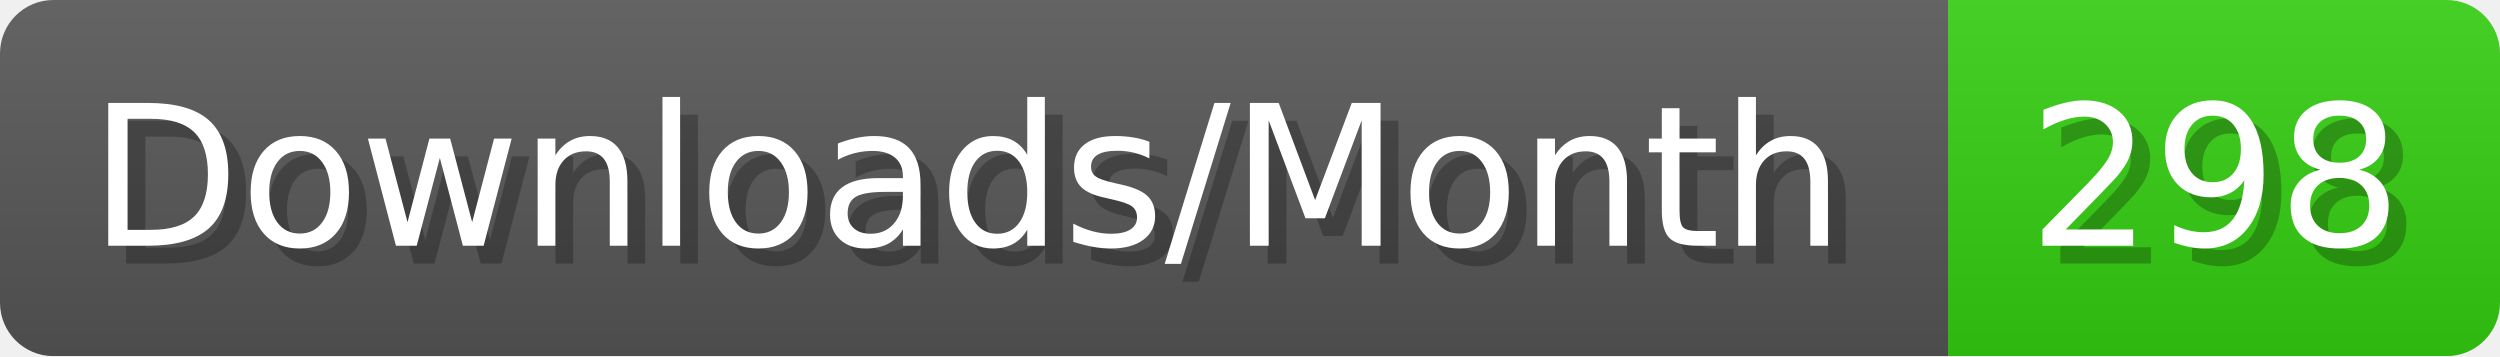
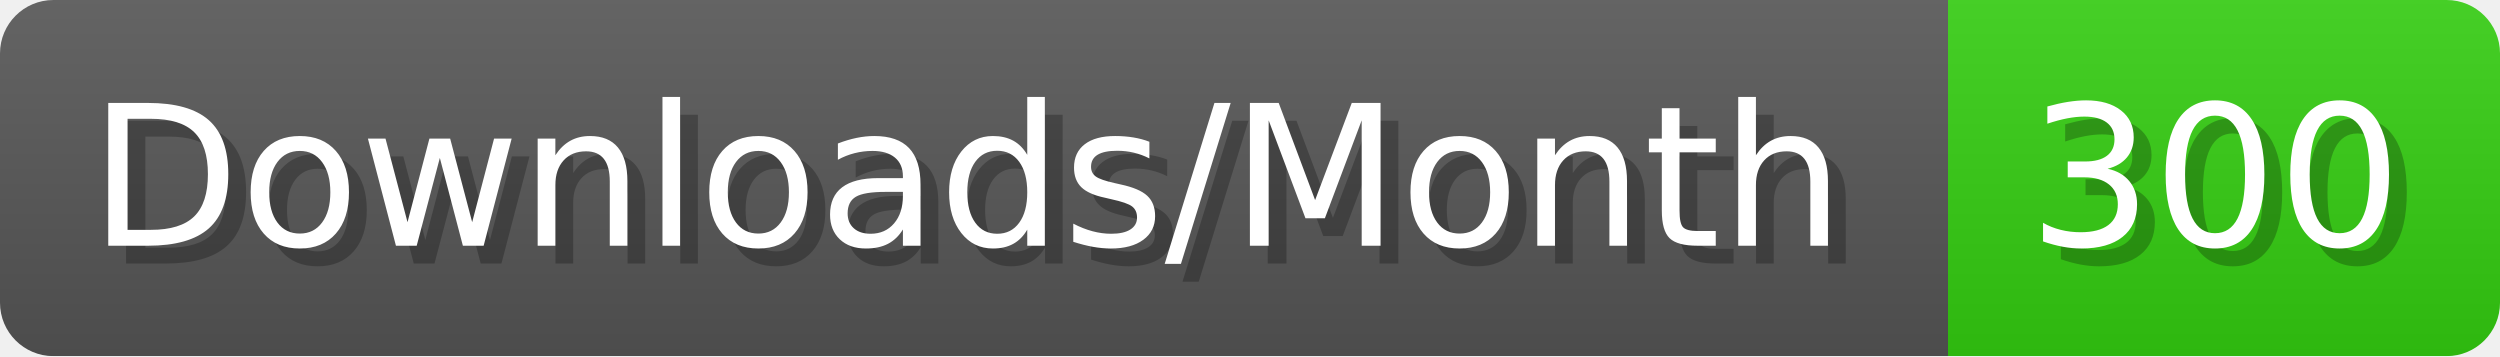
- <svg xmlns="http://www.w3.org/2000/svg" width="140.4" height="20" viewBox="0 0 1404 200" role="img" aria-label="Downloads/Month: 298">
+ <svg xmlns="http://www.w3.org/2000/svg" width="140.4" height="20" viewBox="0 0 1404 200" role="img" aria-label="Downloads/Month: 300">
  <linearGradient id="YlXUI" x2="0" y2="100%">
    <stop offset="0" stop-opacity=".1" stop-color="#EEE" />
    <stop offset="1" stop-opacity=".1" />
  </linearGradient>
  <mask id="JHhop">
    <rect width="1404" height="200" rx="30" fill="#FFF" />
  </mask>
  <g mask="url(#JHhop)">
    <rect width="1094" height="200" fill="#555" />
    <rect width="310" height="200" fill="#3C1" x="1094" />
    <rect width="1404" height="200" fill="url(#YlXUI)" />
  </g>
  <g aria-hidden="true" fill="#fff" text-anchor="start" font-family="Verdana,DejaVu Sans,sans-serif" font-size="110">
    <text x="60" y="148" textLength="994" fill="#000" opacity="0.25">Downloads/Month</text>
    <text x="50" y="138" textLength="994">Downloads/Month</text>
-     <text x="1149" y="148" textLength="210" fill="#000" opacity="0.25">298</text>
-     <text x="1139" y="138" textLength="210">298</text>
+     <text x="1149" y="148" textLength="210" fill="#000" opacity="0.25">300</text>
+     <text x="1139" y="138" textLength="210">300</text>
  </g>
</svg>
